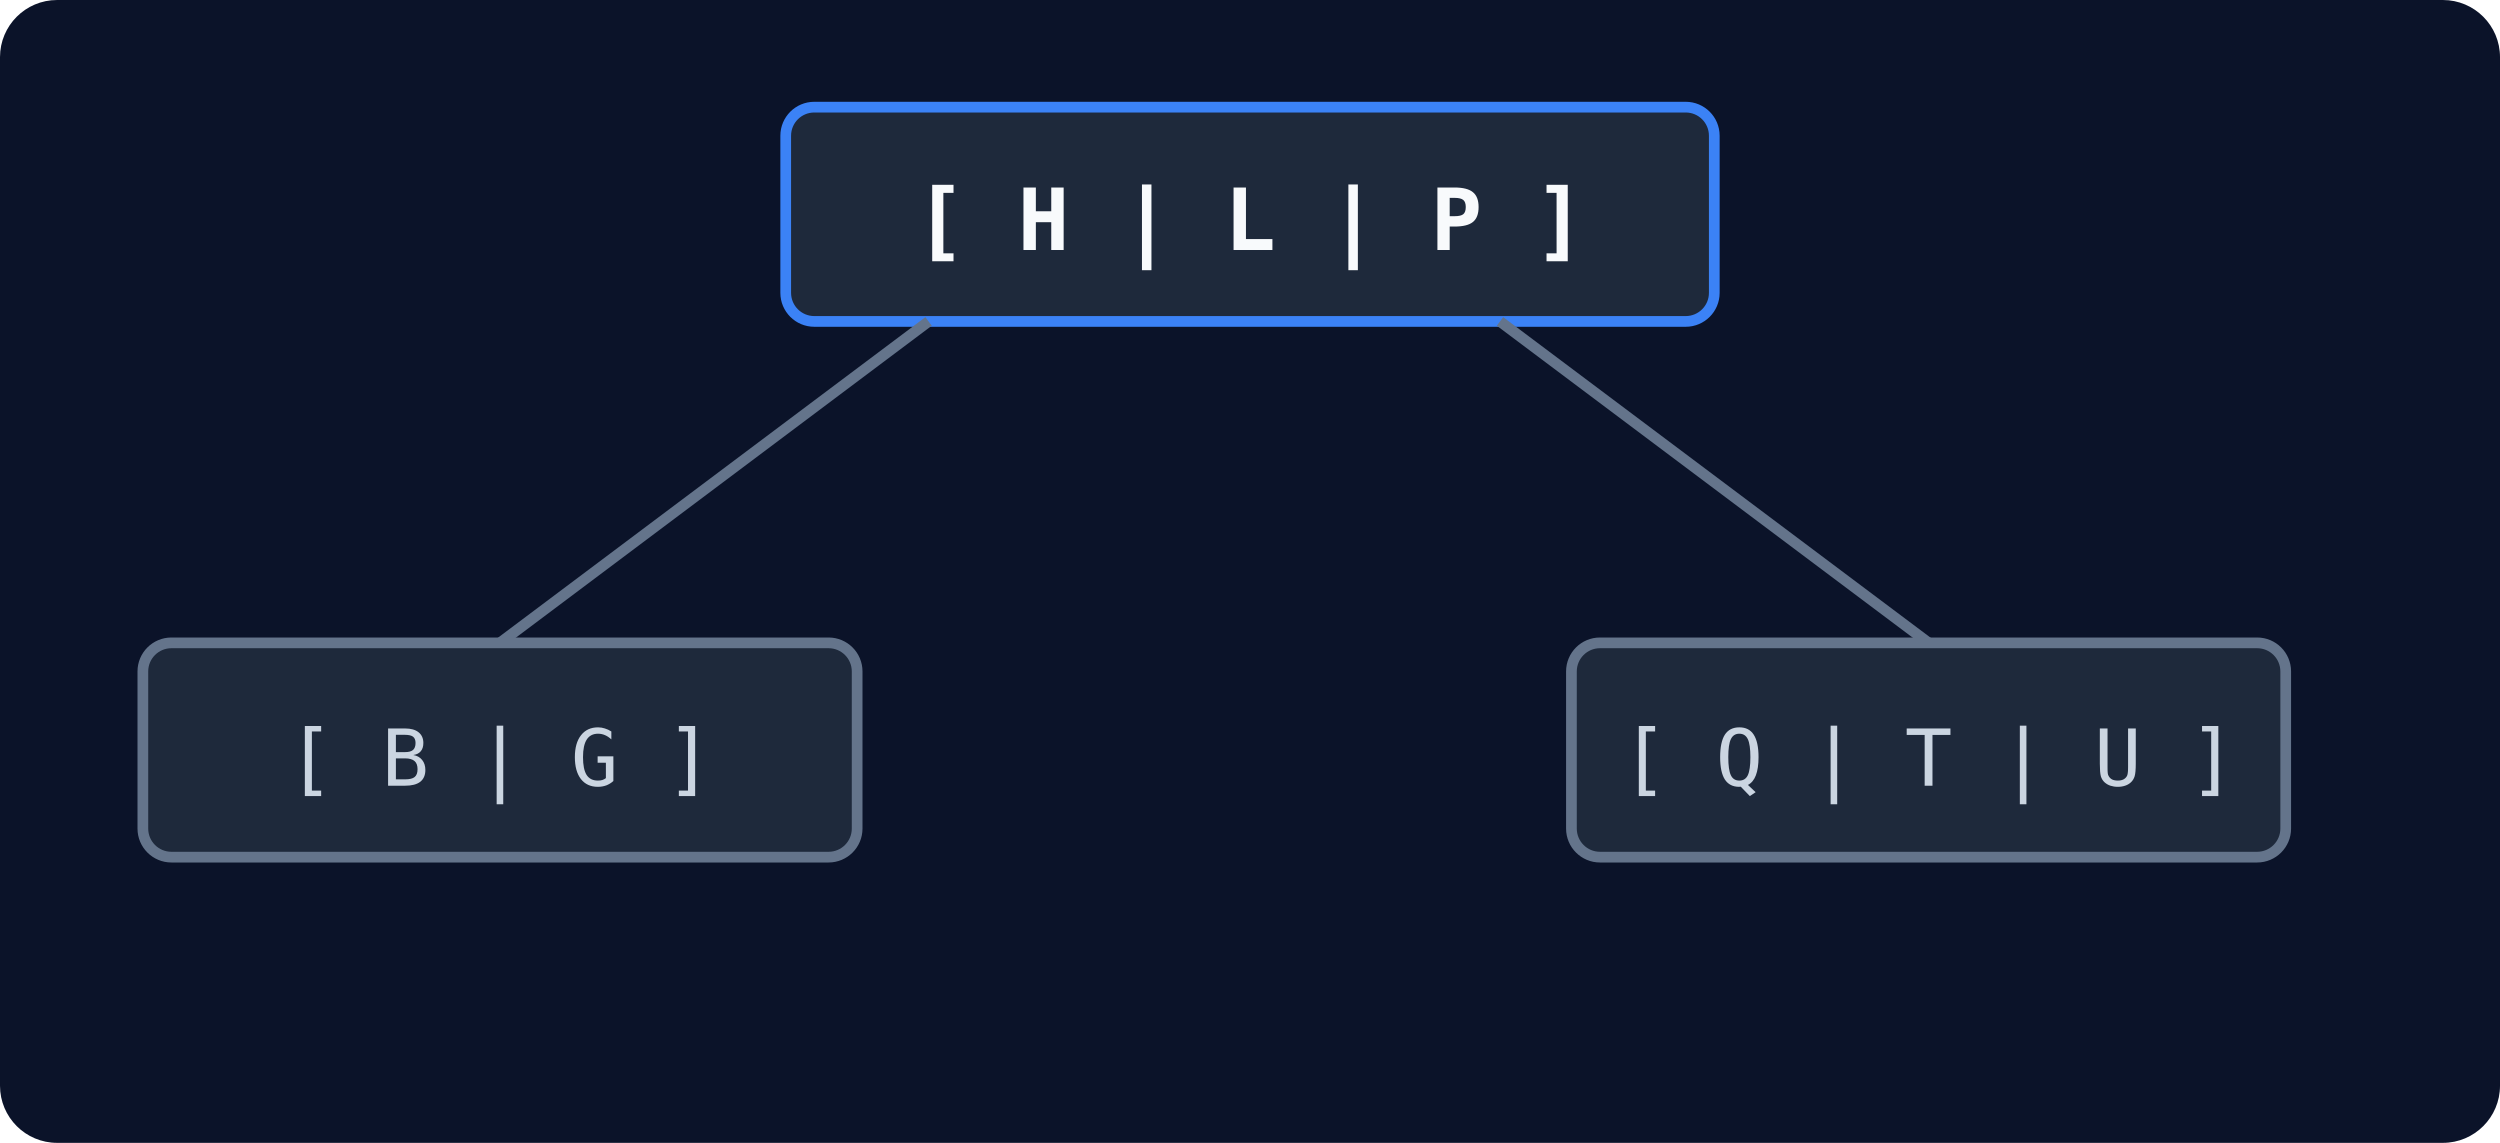
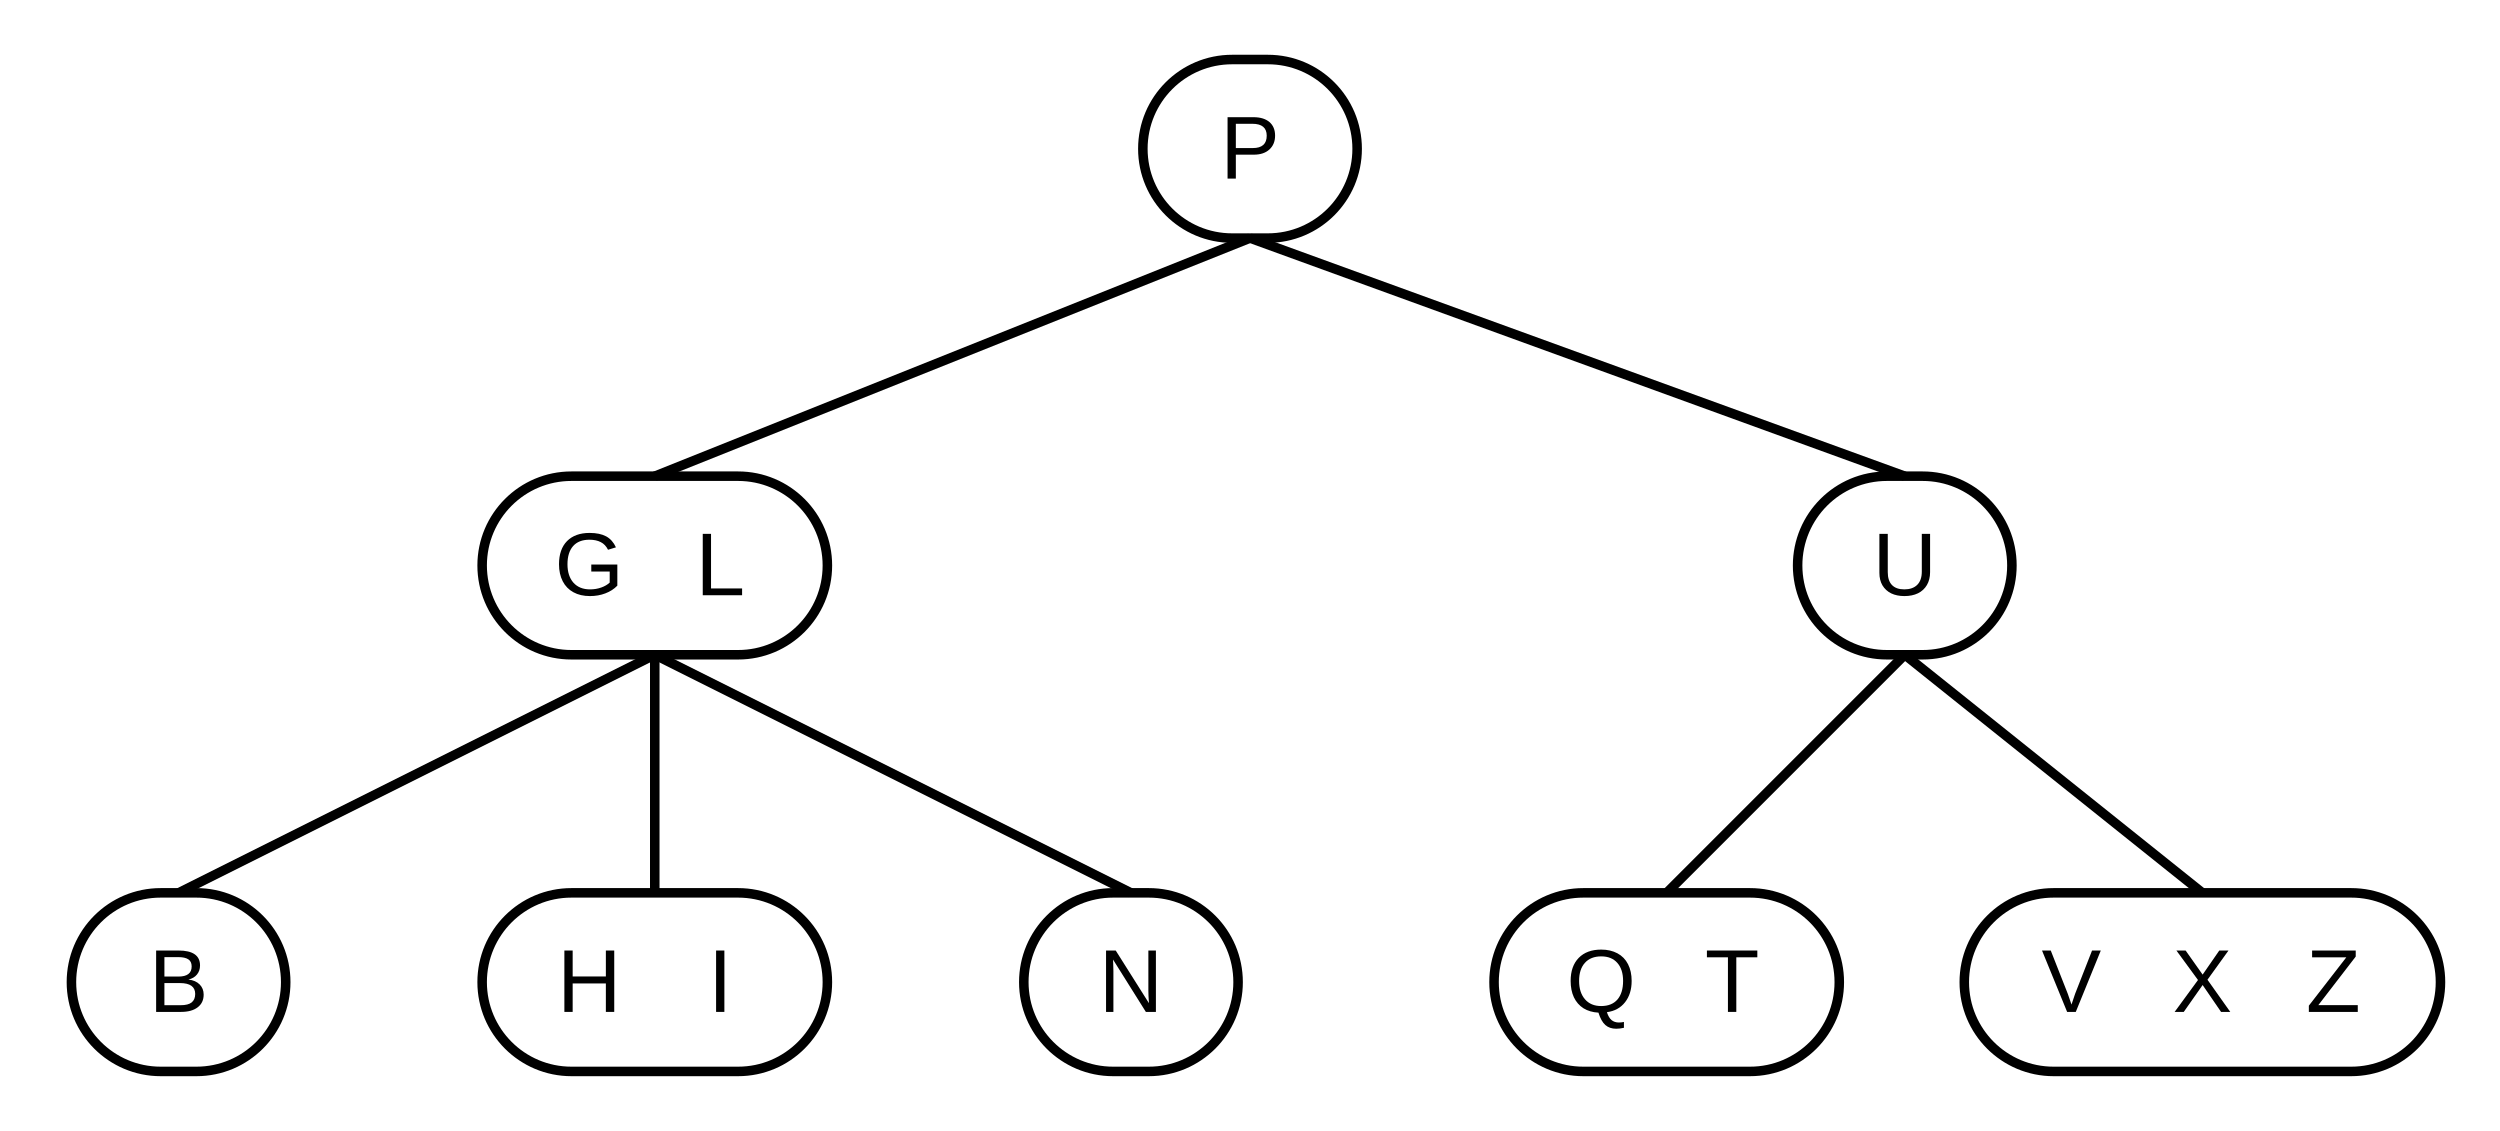
- <svg xmlns="http://www.w3.org/2000/svg" viewBox="0 0 350 160" width="100%" height="100%">
-   <rect width="100%" height="100%" fill="#0b1329" rx="8" />
-   <rect x="110" y="15" width="130" height="30" fill="#1e293b" stroke="#3b82f6" stroke-width="1.5" rx="4" />
-   <text x="175" y="35" fill="#f8fafc" font-family="monospace" font-size="12" font-weight="bold" text-anchor="middle">[ H | L | P ]</text>
-   <line x1="130" y1="45" x2="70" y2="90" stroke="#64748b" stroke-width="1.5" />
-   <line x1="210" y1="45" x2="270" y2="90" stroke="#64748b" stroke-width="1.5" />
-   <rect x="20" y="90" width="100" height="30" fill="#1e293b" stroke="#64748b" stroke-width="1.5" rx="4" />
-   <text x="70" y="110" fill="#cbd5e1" font-family="monospace" font-size="11" text-anchor="middle">[ B | G ]</text>
-   <rect x="220" y="90" width="100" height="30" fill="#1e293b" stroke="#64748b" stroke-width="1.5" rx="4" />
-   <text x="270" y="110" fill="#cbd5e1" font-family="monospace" font-size="11" text-anchor="middle">[ Q | T | U ]</text>
+ <svg xmlns="http://www.w3.org/2000/svg" viewBox="0 0 420 190" fill="none" stroke="currentColor" stroke-width="1.6" font-family="Arial, Helvetica, sans-serif" font-size="14">
+   <rect x="192.0" y="10" width="36" height="30" rx="15" />
+   <text x="210.0" y="30.0" text-anchor="middle" fill="currentColor" stroke="none" font-size="15">P</text>
+   <rect x="81.0" y="80" width="58" height="30" rx="15" />
+   <text x="99.0" y="100.0" text-anchor="middle" fill="currentColor" stroke="none" font-size="15">G</text>
+   <text x="121.0" y="100.0" text-anchor="middle" fill="currentColor" stroke="none" font-size="15">L</text>
+   <path d="M210,40 L110,80" />
+   <rect x="302.0" y="80" width="36" height="30" rx="15" />
+   <text x="320.0" y="100.0" text-anchor="middle" fill="currentColor" stroke="none" font-size="15">U</text>
+   <path d="M210,40 L320,80" />
+   <rect x="12.0" y="150" width="36" height="30" rx="15" />
+   <text x="30.0" y="170.0" text-anchor="middle" fill="currentColor" stroke="none" font-size="15">B</text>
+   <path d="M110,110 L30,150" />
+   <rect x="81.0" y="150" width="58" height="30" rx="15" />
+   <text x="99.0" y="170.0" text-anchor="middle" fill="currentColor" stroke="none" font-size="15">H</text>
+   <text x="121.0" y="170.0" text-anchor="middle" fill="currentColor" stroke="none" font-size="15">I</text>
+   <path d="M110,110 L110,150" />
+   <rect x="172.0" y="150" width="36" height="30" rx="15" />
+   <text x="190.0" y="170.0" text-anchor="middle" fill="currentColor" stroke="none" font-size="15">N</text>
+   <path d="M110,110 L190,150" />
+   <rect x="251.0" y="150" width="58" height="30" rx="15" />
+   <text x="269.0" y="170.0" text-anchor="middle" fill="currentColor" stroke="none" font-size="15">Q</text>
+   <text x="291.0" y="170.0" text-anchor="middle" fill="currentColor" stroke="none" font-size="15">T</text>
+   <path d="M320,110 L280,150" />
+   <rect x="330.0" y="150" width="80" height="30" rx="15" />
+   <text x="348.0" y="170.0" text-anchor="middle" fill="currentColor" stroke="none" font-size="15">V</text>
+   <text x="370.0" y="170.0" text-anchor="middle" fill="currentColor" stroke="none" font-size="15">X</text>
+   <text x="392.0" y="170.0" text-anchor="middle" fill="currentColor" stroke="none" font-size="15">Z</text>
+   <path d="M320,110 L370,150" />
</svg>
